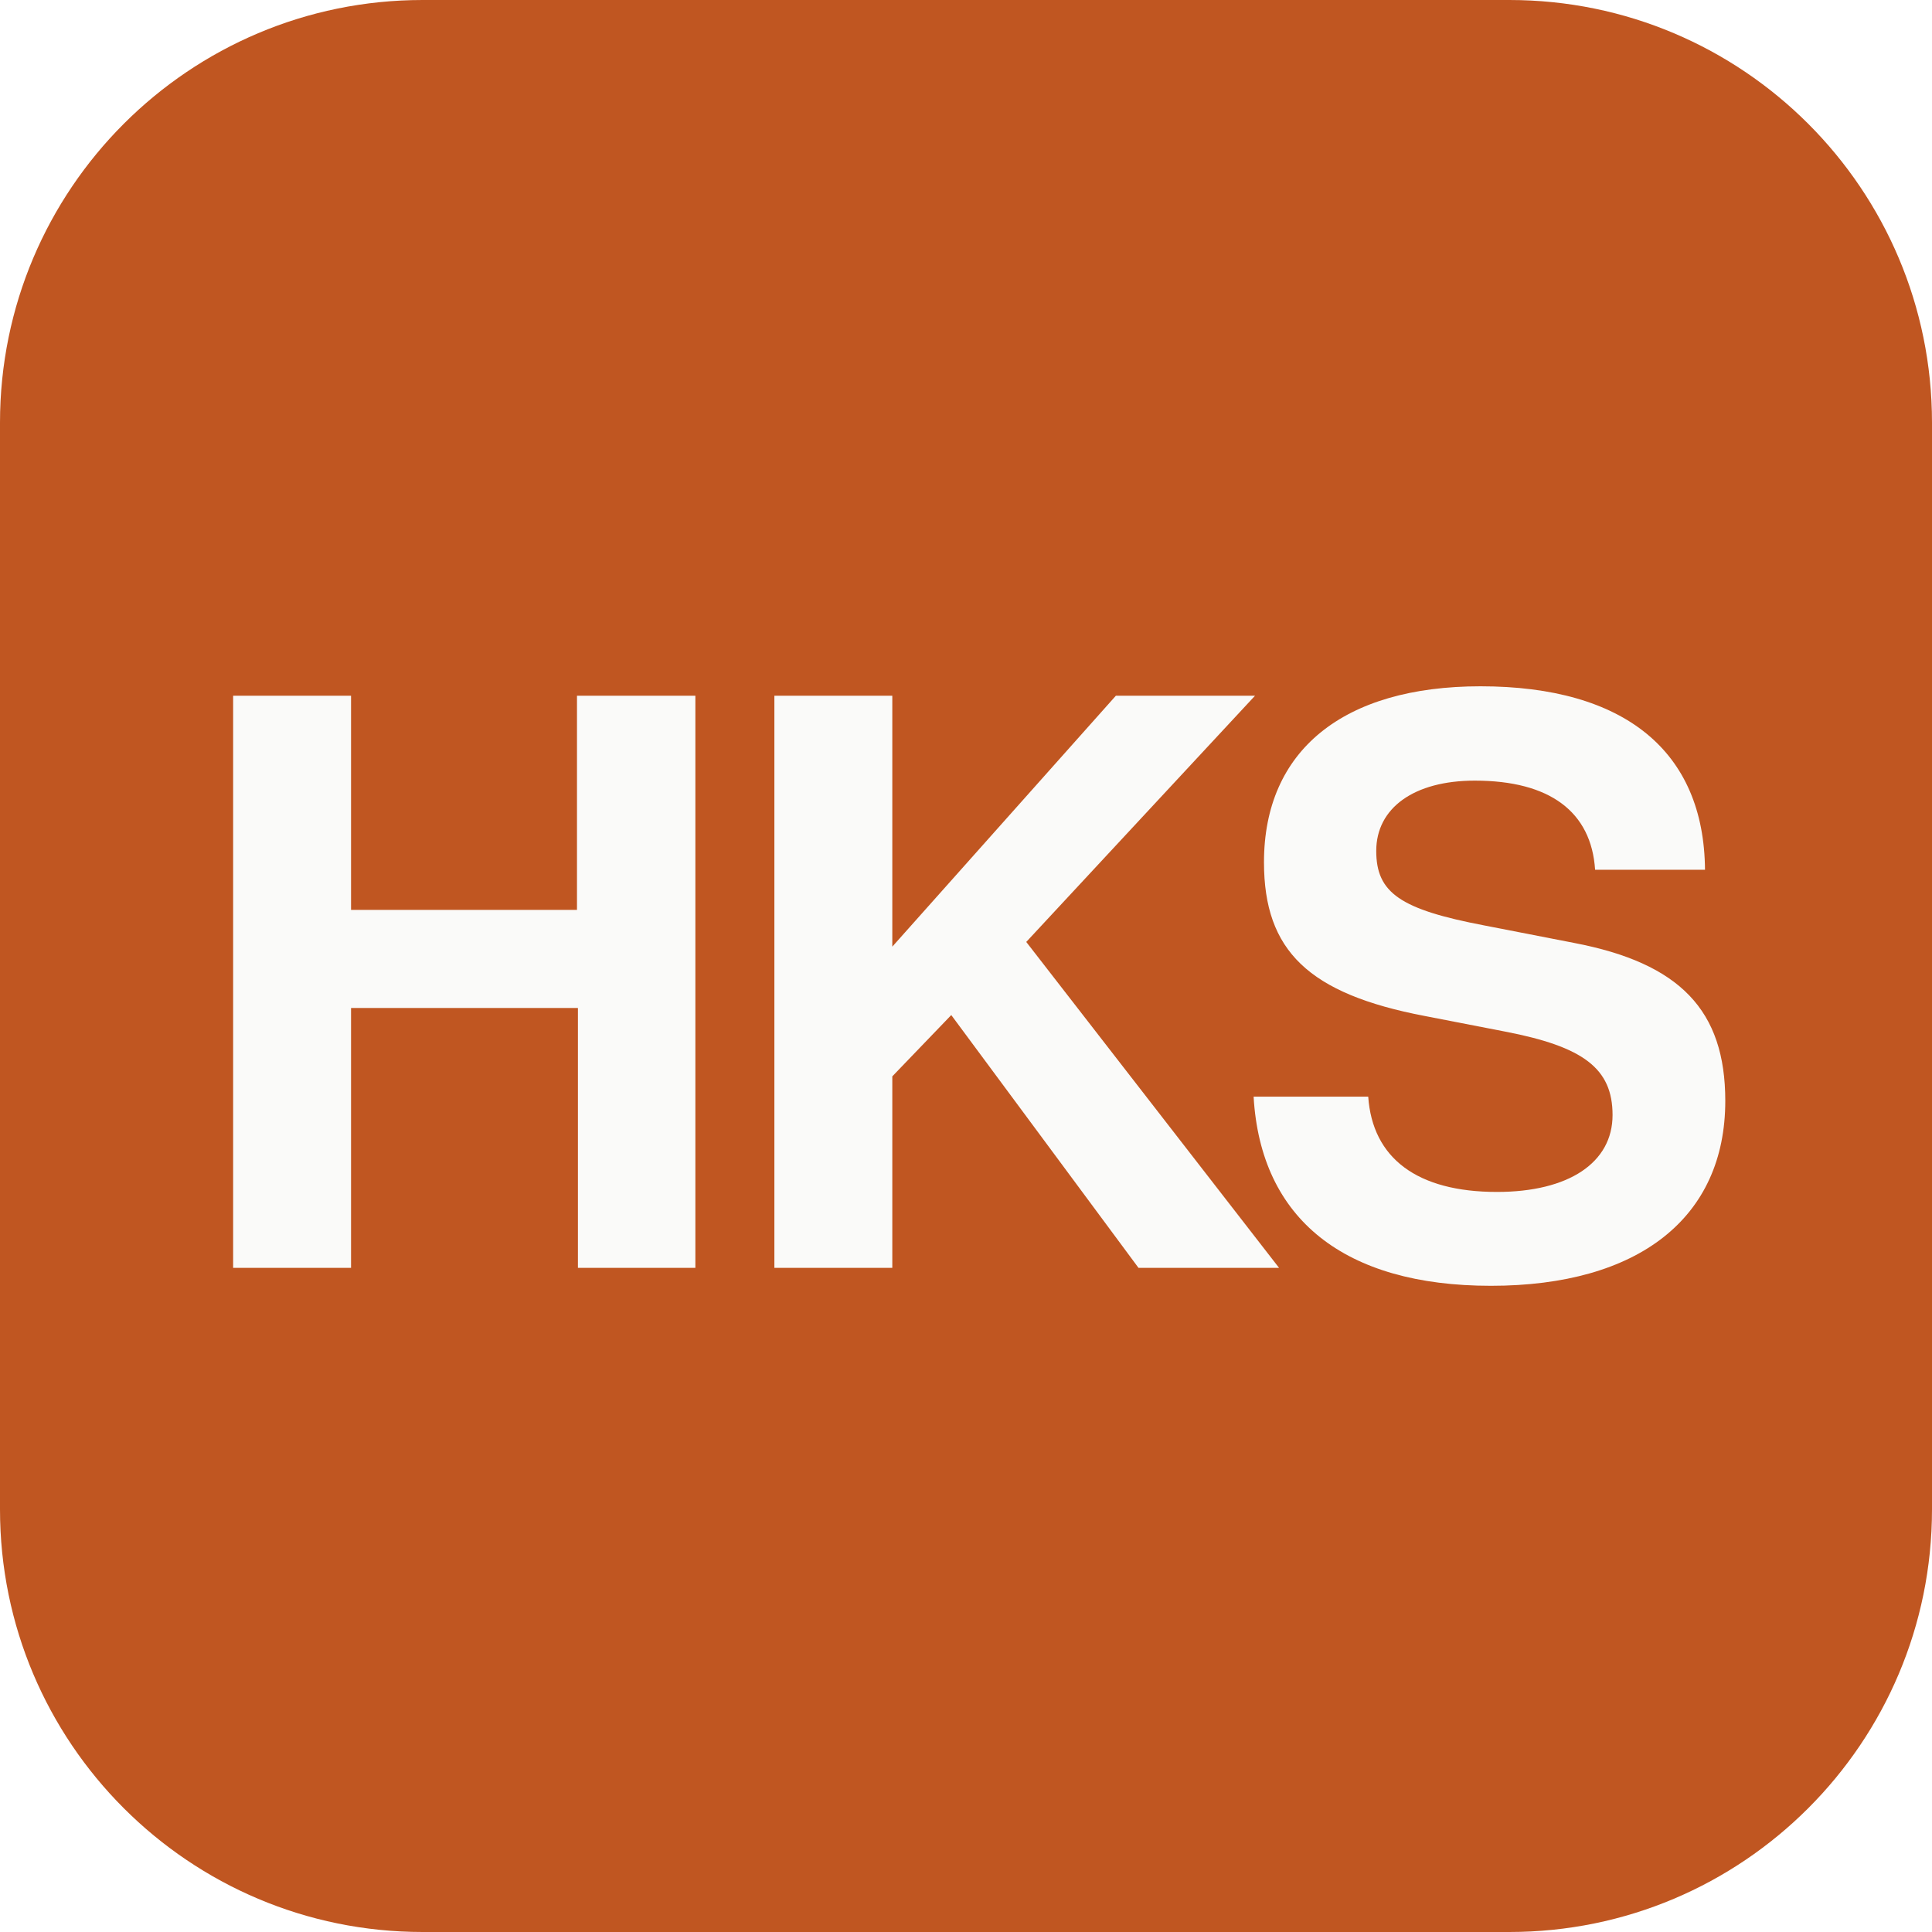
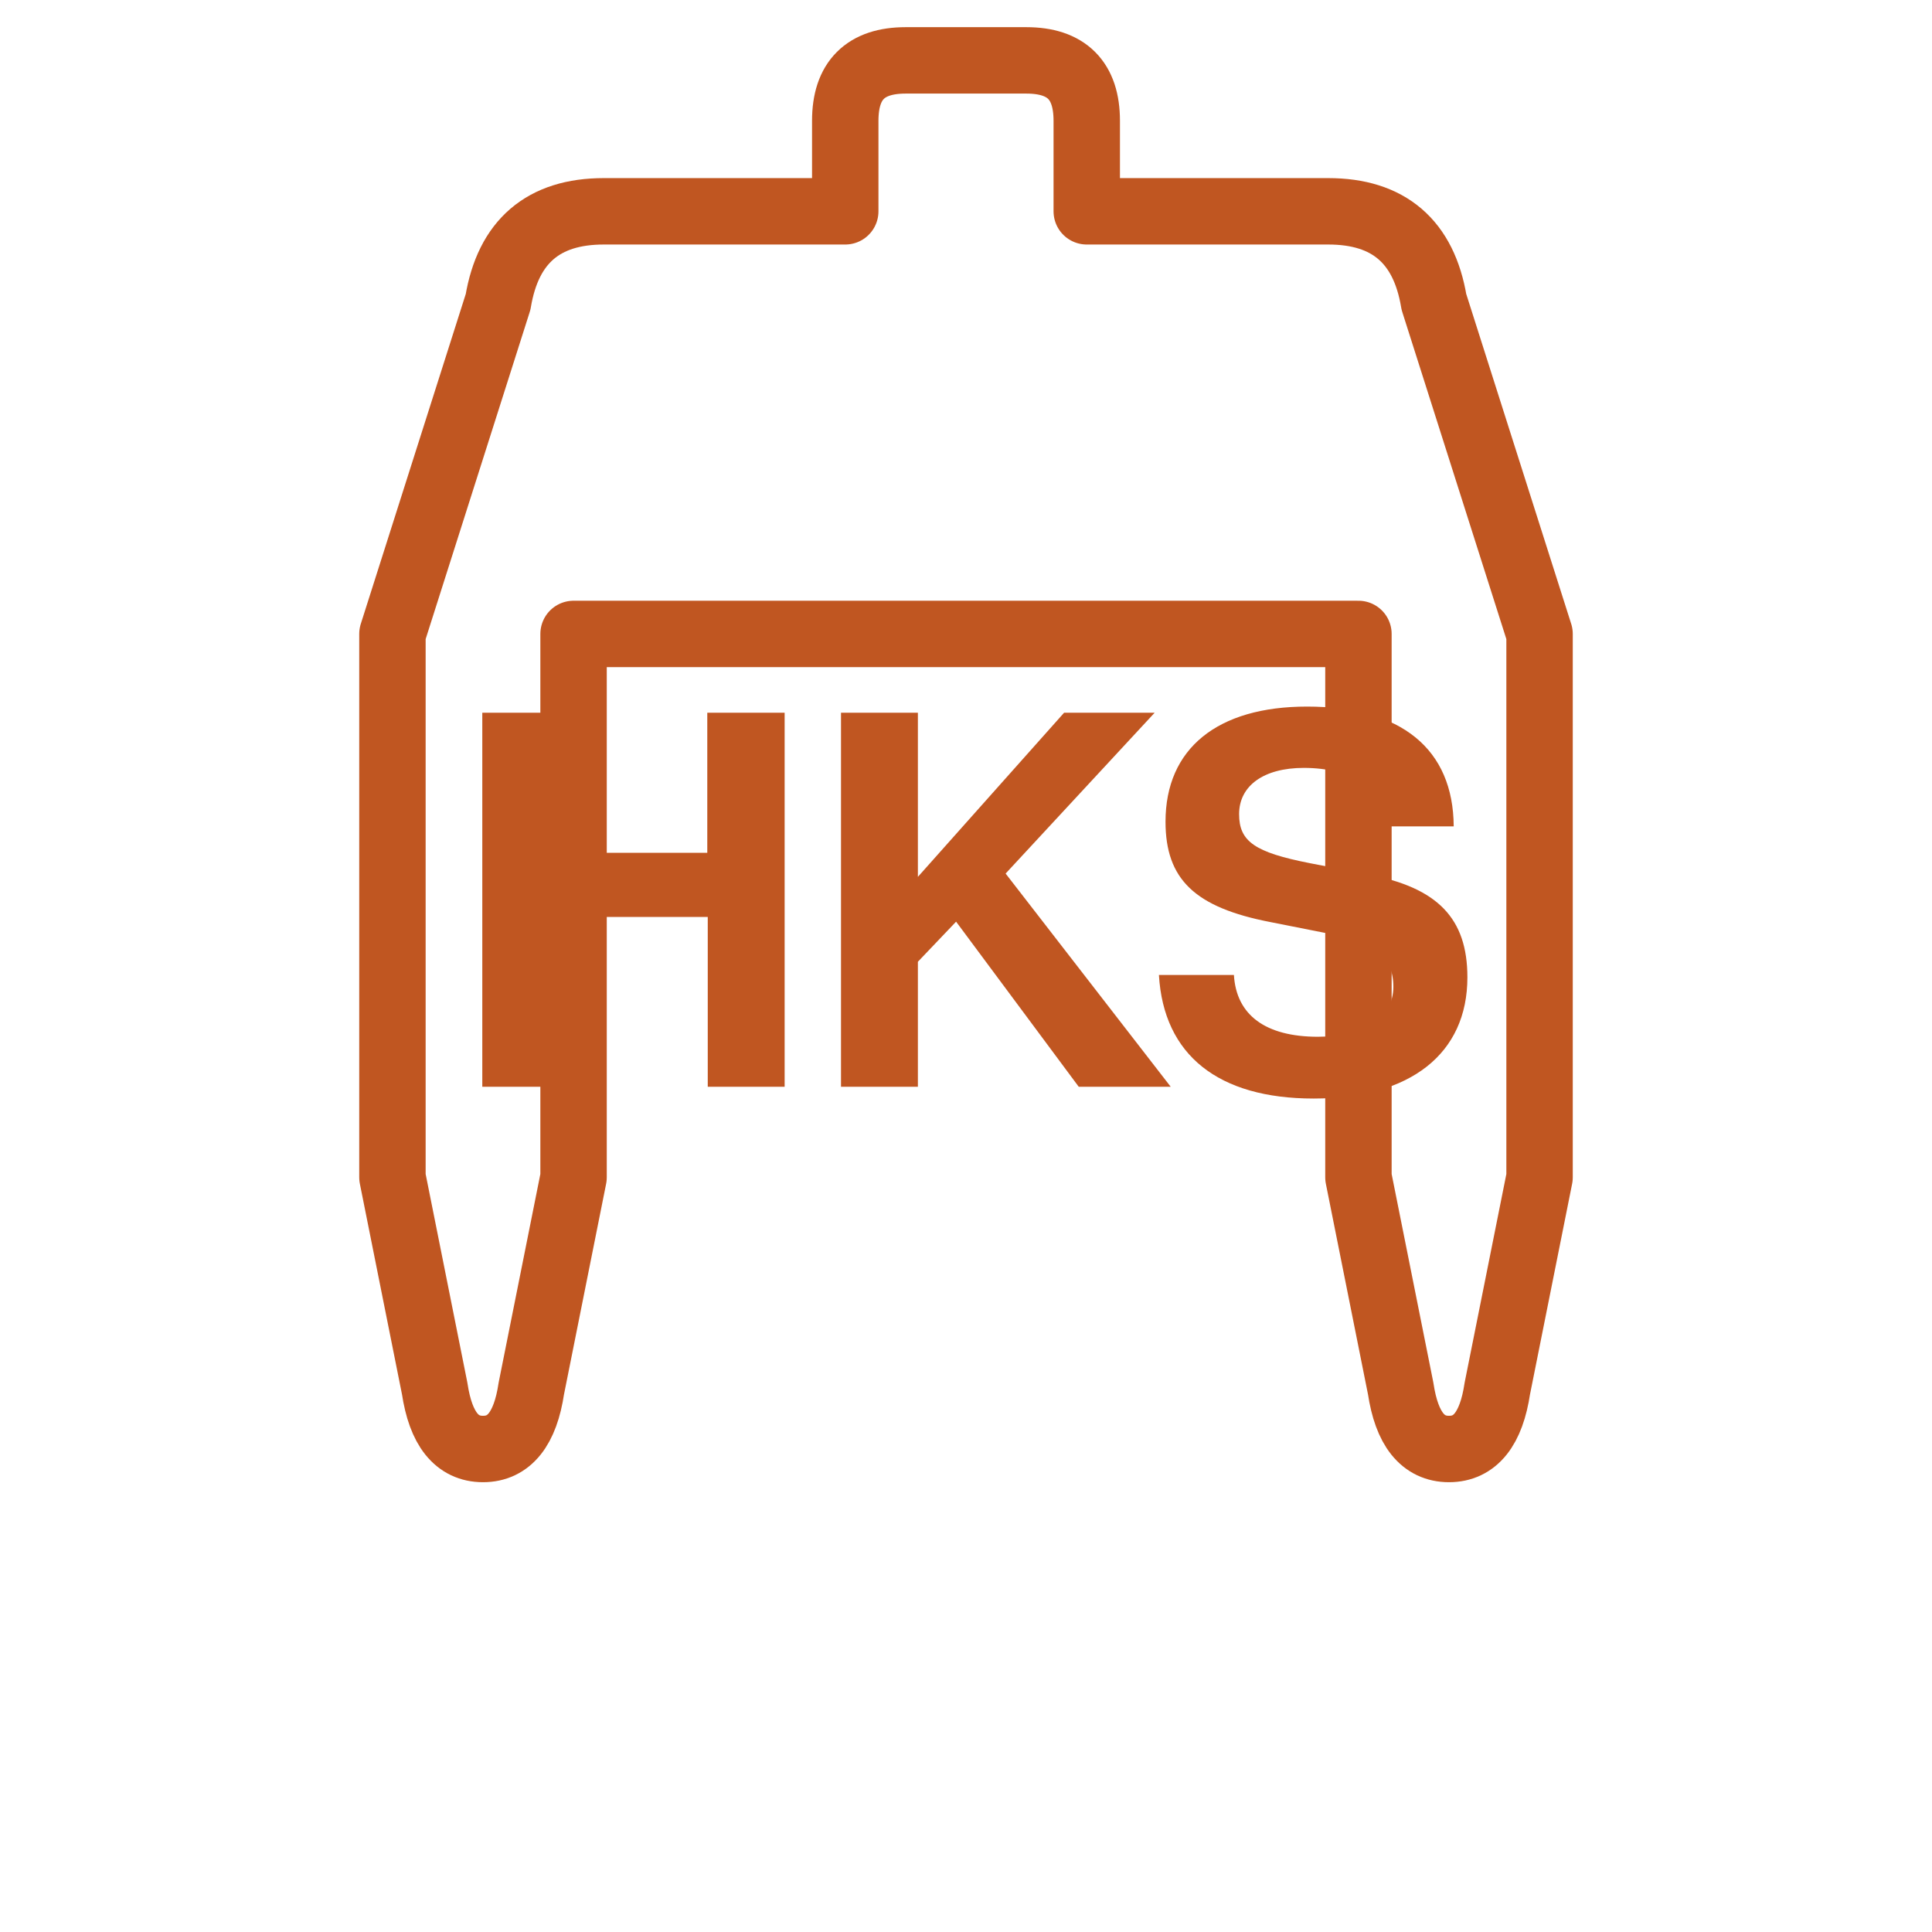
<svg xmlns="http://www.w3.org/2000/svg" viewBox="0 0 64 64">
  <style>
-     rect { fill: #c05621; }
-     text { fill: #fafaf9; }
+     .line { stroke: #c05621; }
+     .letters { fill: #c05621; }
    @media (prefers-color-scheme: dark) {
-       rect { fill: #e08a4f; }
-       text { fill: #121110; }
+       .line { stroke: #e08a4f; }
+       .letters { fill: #e08a4f; }
    }
  </style>
-   <rect width="64" height="64" rx="14" />
-   <text x="32" y="42" text-anchor="middle" font-family="-apple-system, 'Segoe UI', Helvetica, Arial, sans-serif" font-weight="700" font-size="26" letter-spacing="-1" textLength="50" lengthAdjust="spacingAndGlyphs">HKS</text>
+   <path class="line" stroke-width="2.2" fill="none" stroke-linecap="round" stroke-linejoin="round" d="M30 2 h4 q2 0 2 2 v3 h8 q3 0 3.5 3 l3.5 11 v18 l-1.4 7 q-.3 2 -1.6 2 q-1.3 0 -1.6 -2 l-1.4 -7 v-18 h-26 v18 l-1.4 7 q-.3 2 -1.6 2 q-1.3 0 -1.6 -2 l-1.4 -7 v-18 l3.5 -11 q.5 -3 3.5 -3 h8 v-3 q0 -2 2 -2 Z" />
+   <text class="letters" x="32" y="36" text-anchor="middle" font-family="-apple-system, 'Segoe UI', Helvetica, Arial, sans-serif" font-weight="700" font-size="17" letter-spacing="-0.5" textLength="20" lengthAdjust="spacingAndGlyphs">HKS</text>
</svg>
